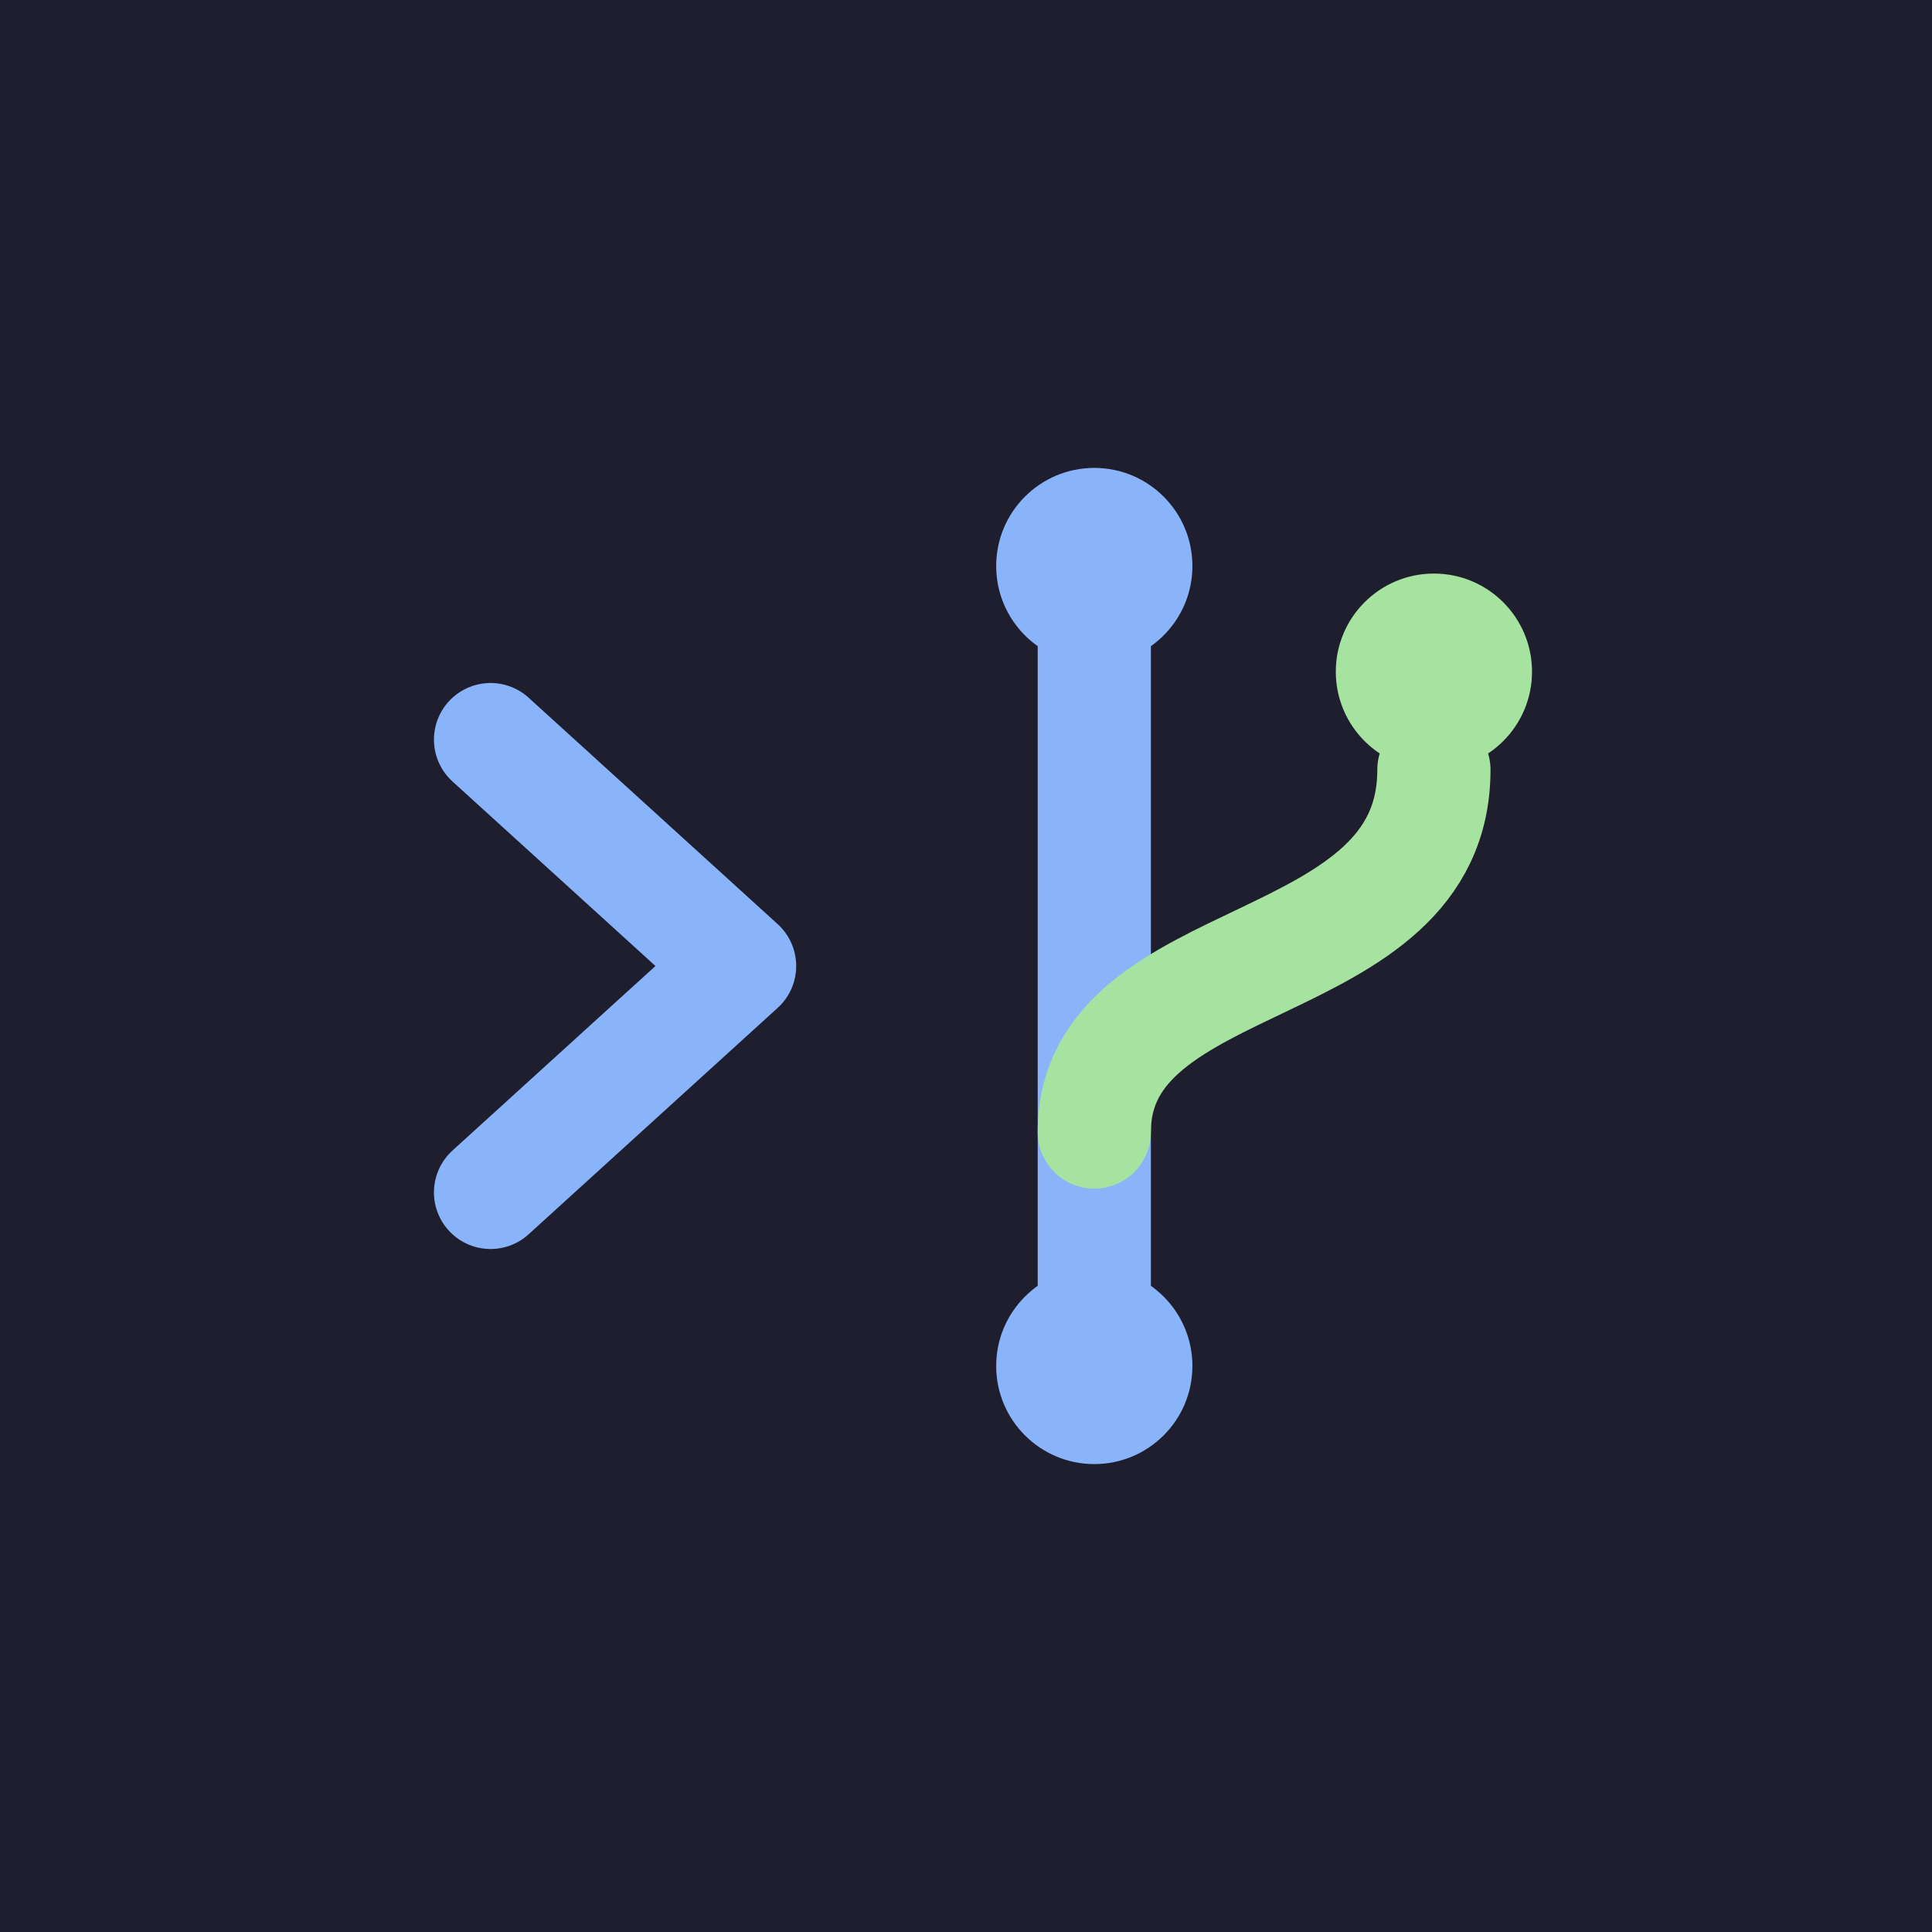
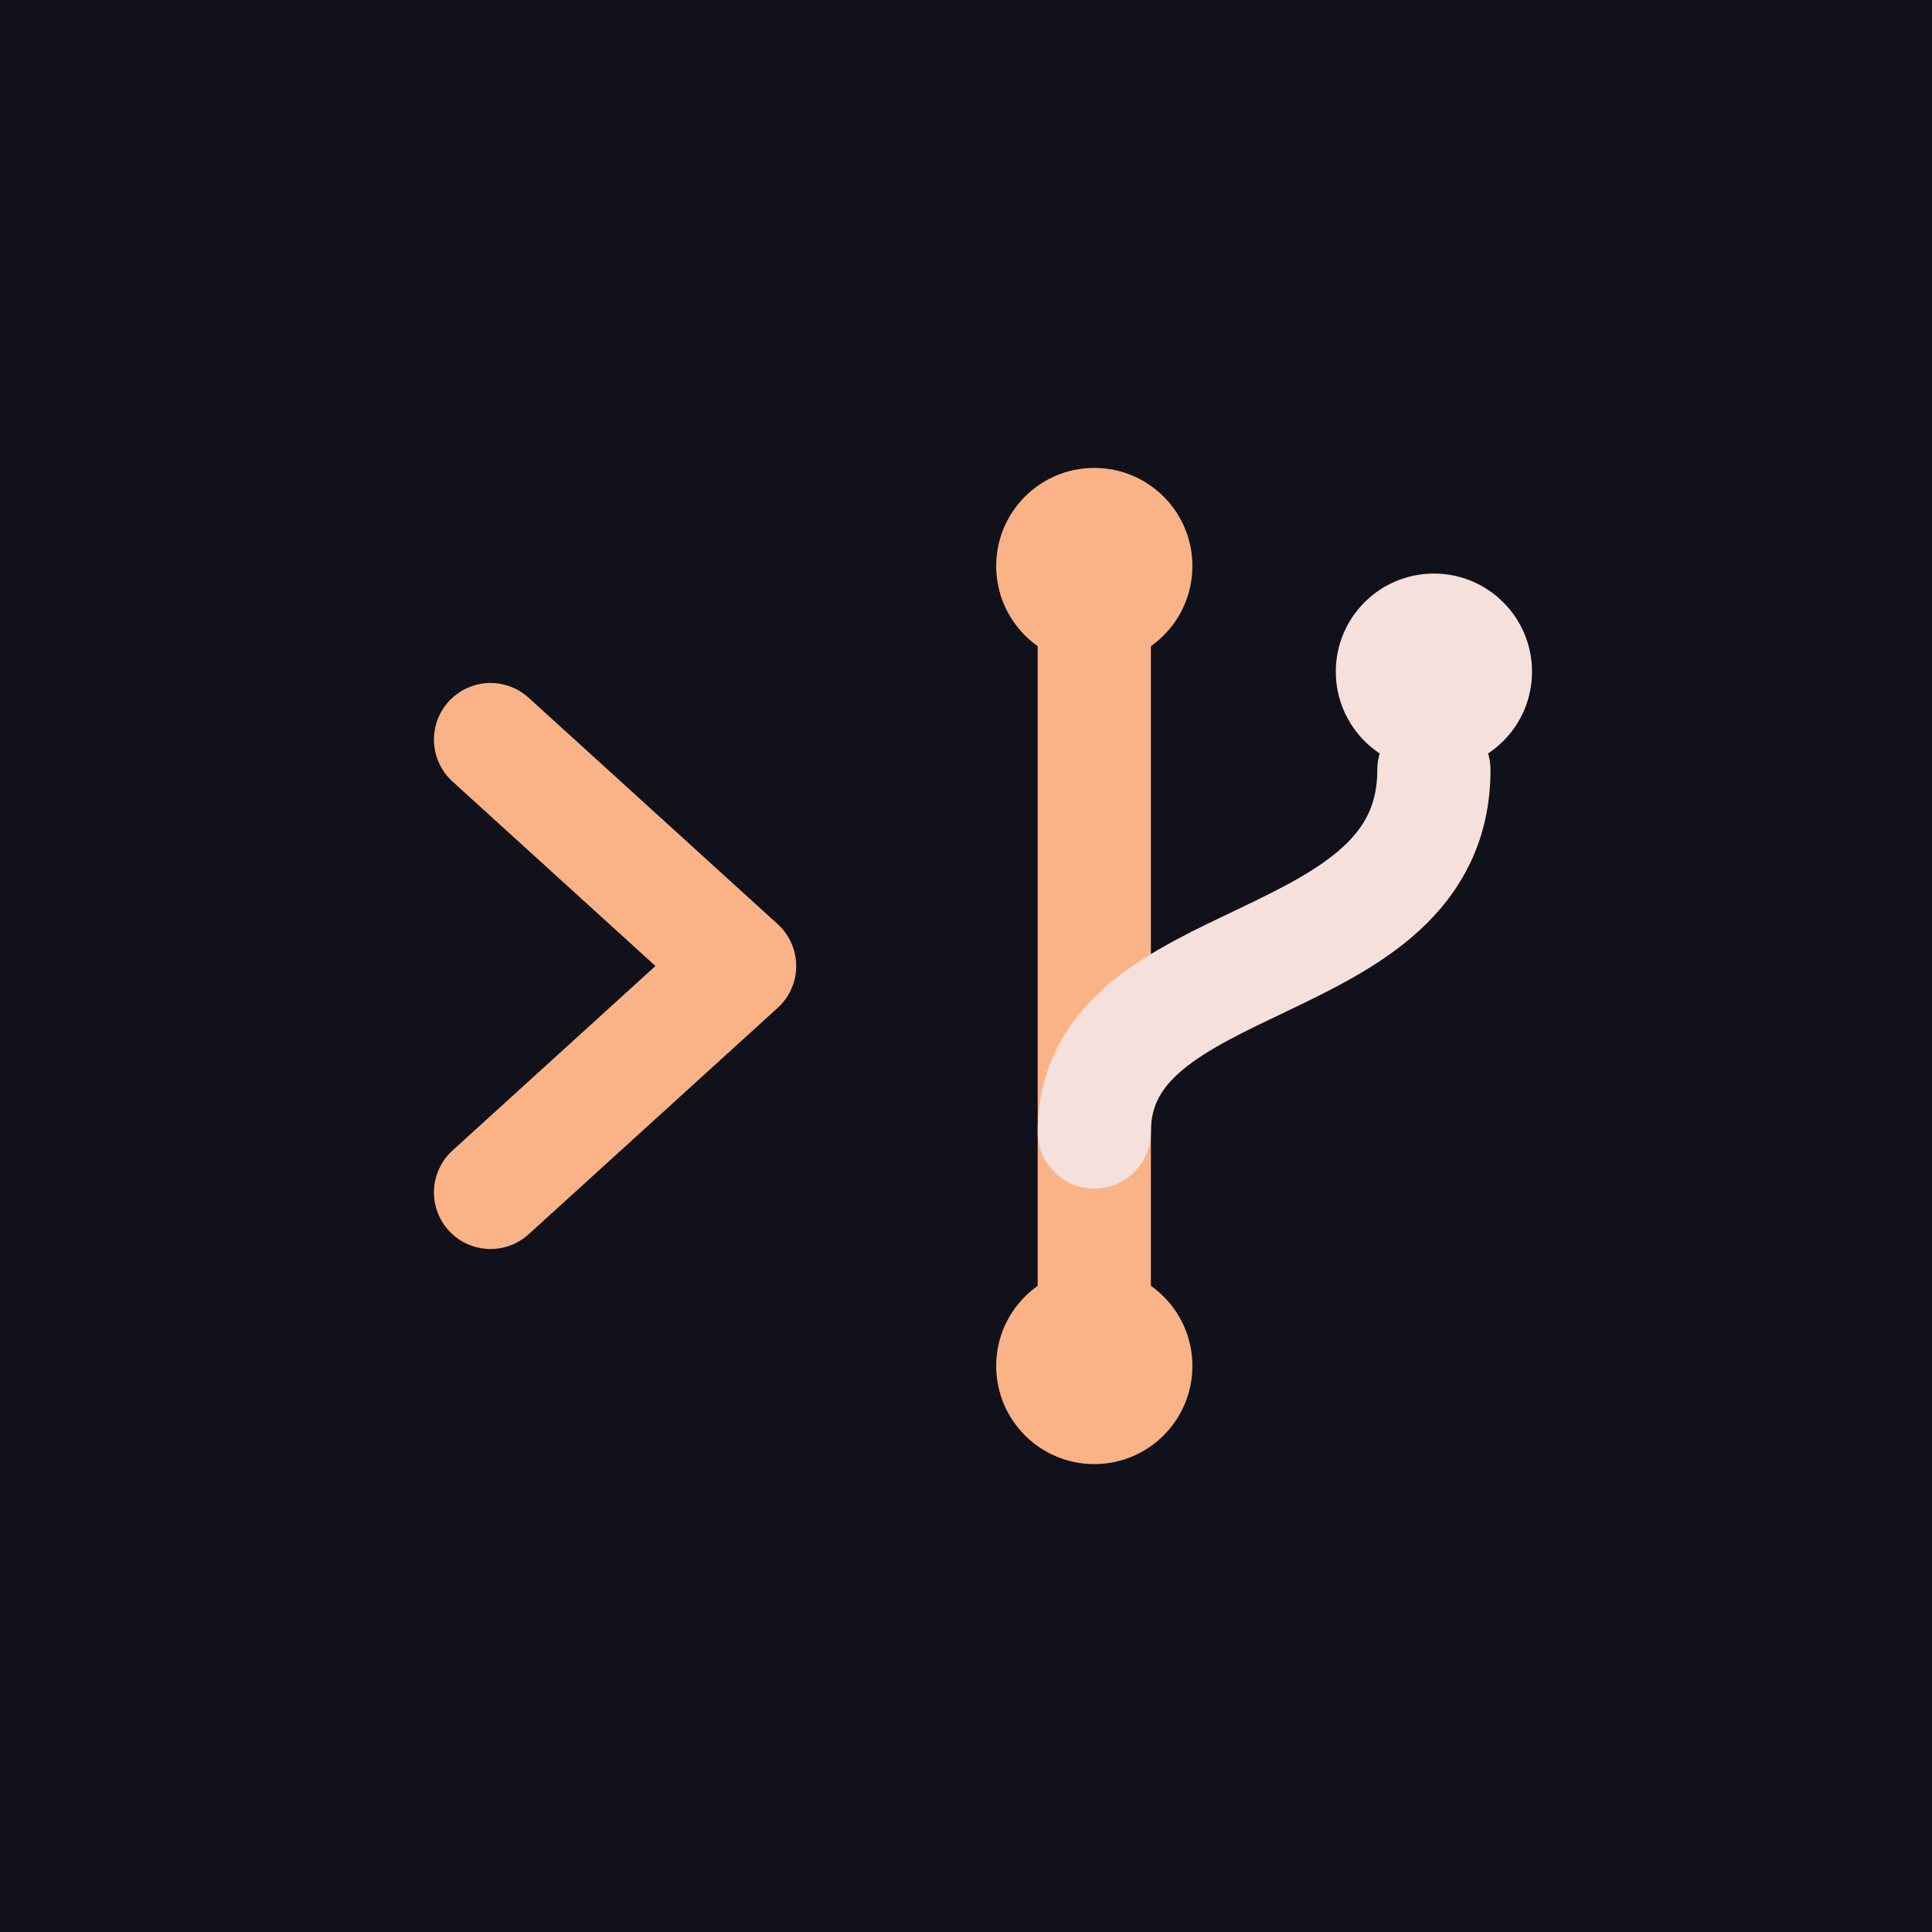
<svg xmlns="http://www.w3.org/2000/svg" viewBox="0 0 512 512">
-   <rect width="512" height="512" fill="#1e1e2e" />
+   <rect width="512" height="512" fill="#11111b" />
  <g fill="none" stroke-linecap="round" stroke-linejoin="round" stroke-width="30">
-     <path d="M130 196l66 60-66 60" stroke="#89b4fa" />
-     <path d="M290 168v176" stroke="#89b4fa" />
-     <path d="M290 300c0-50 90-40 90-96" stroke="#a6e3a1" />
+     <path d="M130 196l66 60-66 60" stroke="#fab387" />
+     <path d="M290 168v176" stroke="#fab387" />
+     <path d="M290 300c0-50 90-40 90-96" stroke="#f5e0dc" />
  </g>
-   <circle cx="290" cy="150" r="26" fill="#89b4fa" />
-   <circle cx="290" cy="362" r="26" fill="#89b4fa" />
-   <circle cx="380" cy="178" r="26" fill="#a6e3a1" />
+   <circle cx="290" cy="150" r="26" fill="#fab387" />
+   <circle cx="290" cy="362" r="26" fill="#fab387" />
+   <circle cx="380" cy="178" r="26" fill="#f5e0dc" />
</svg>
